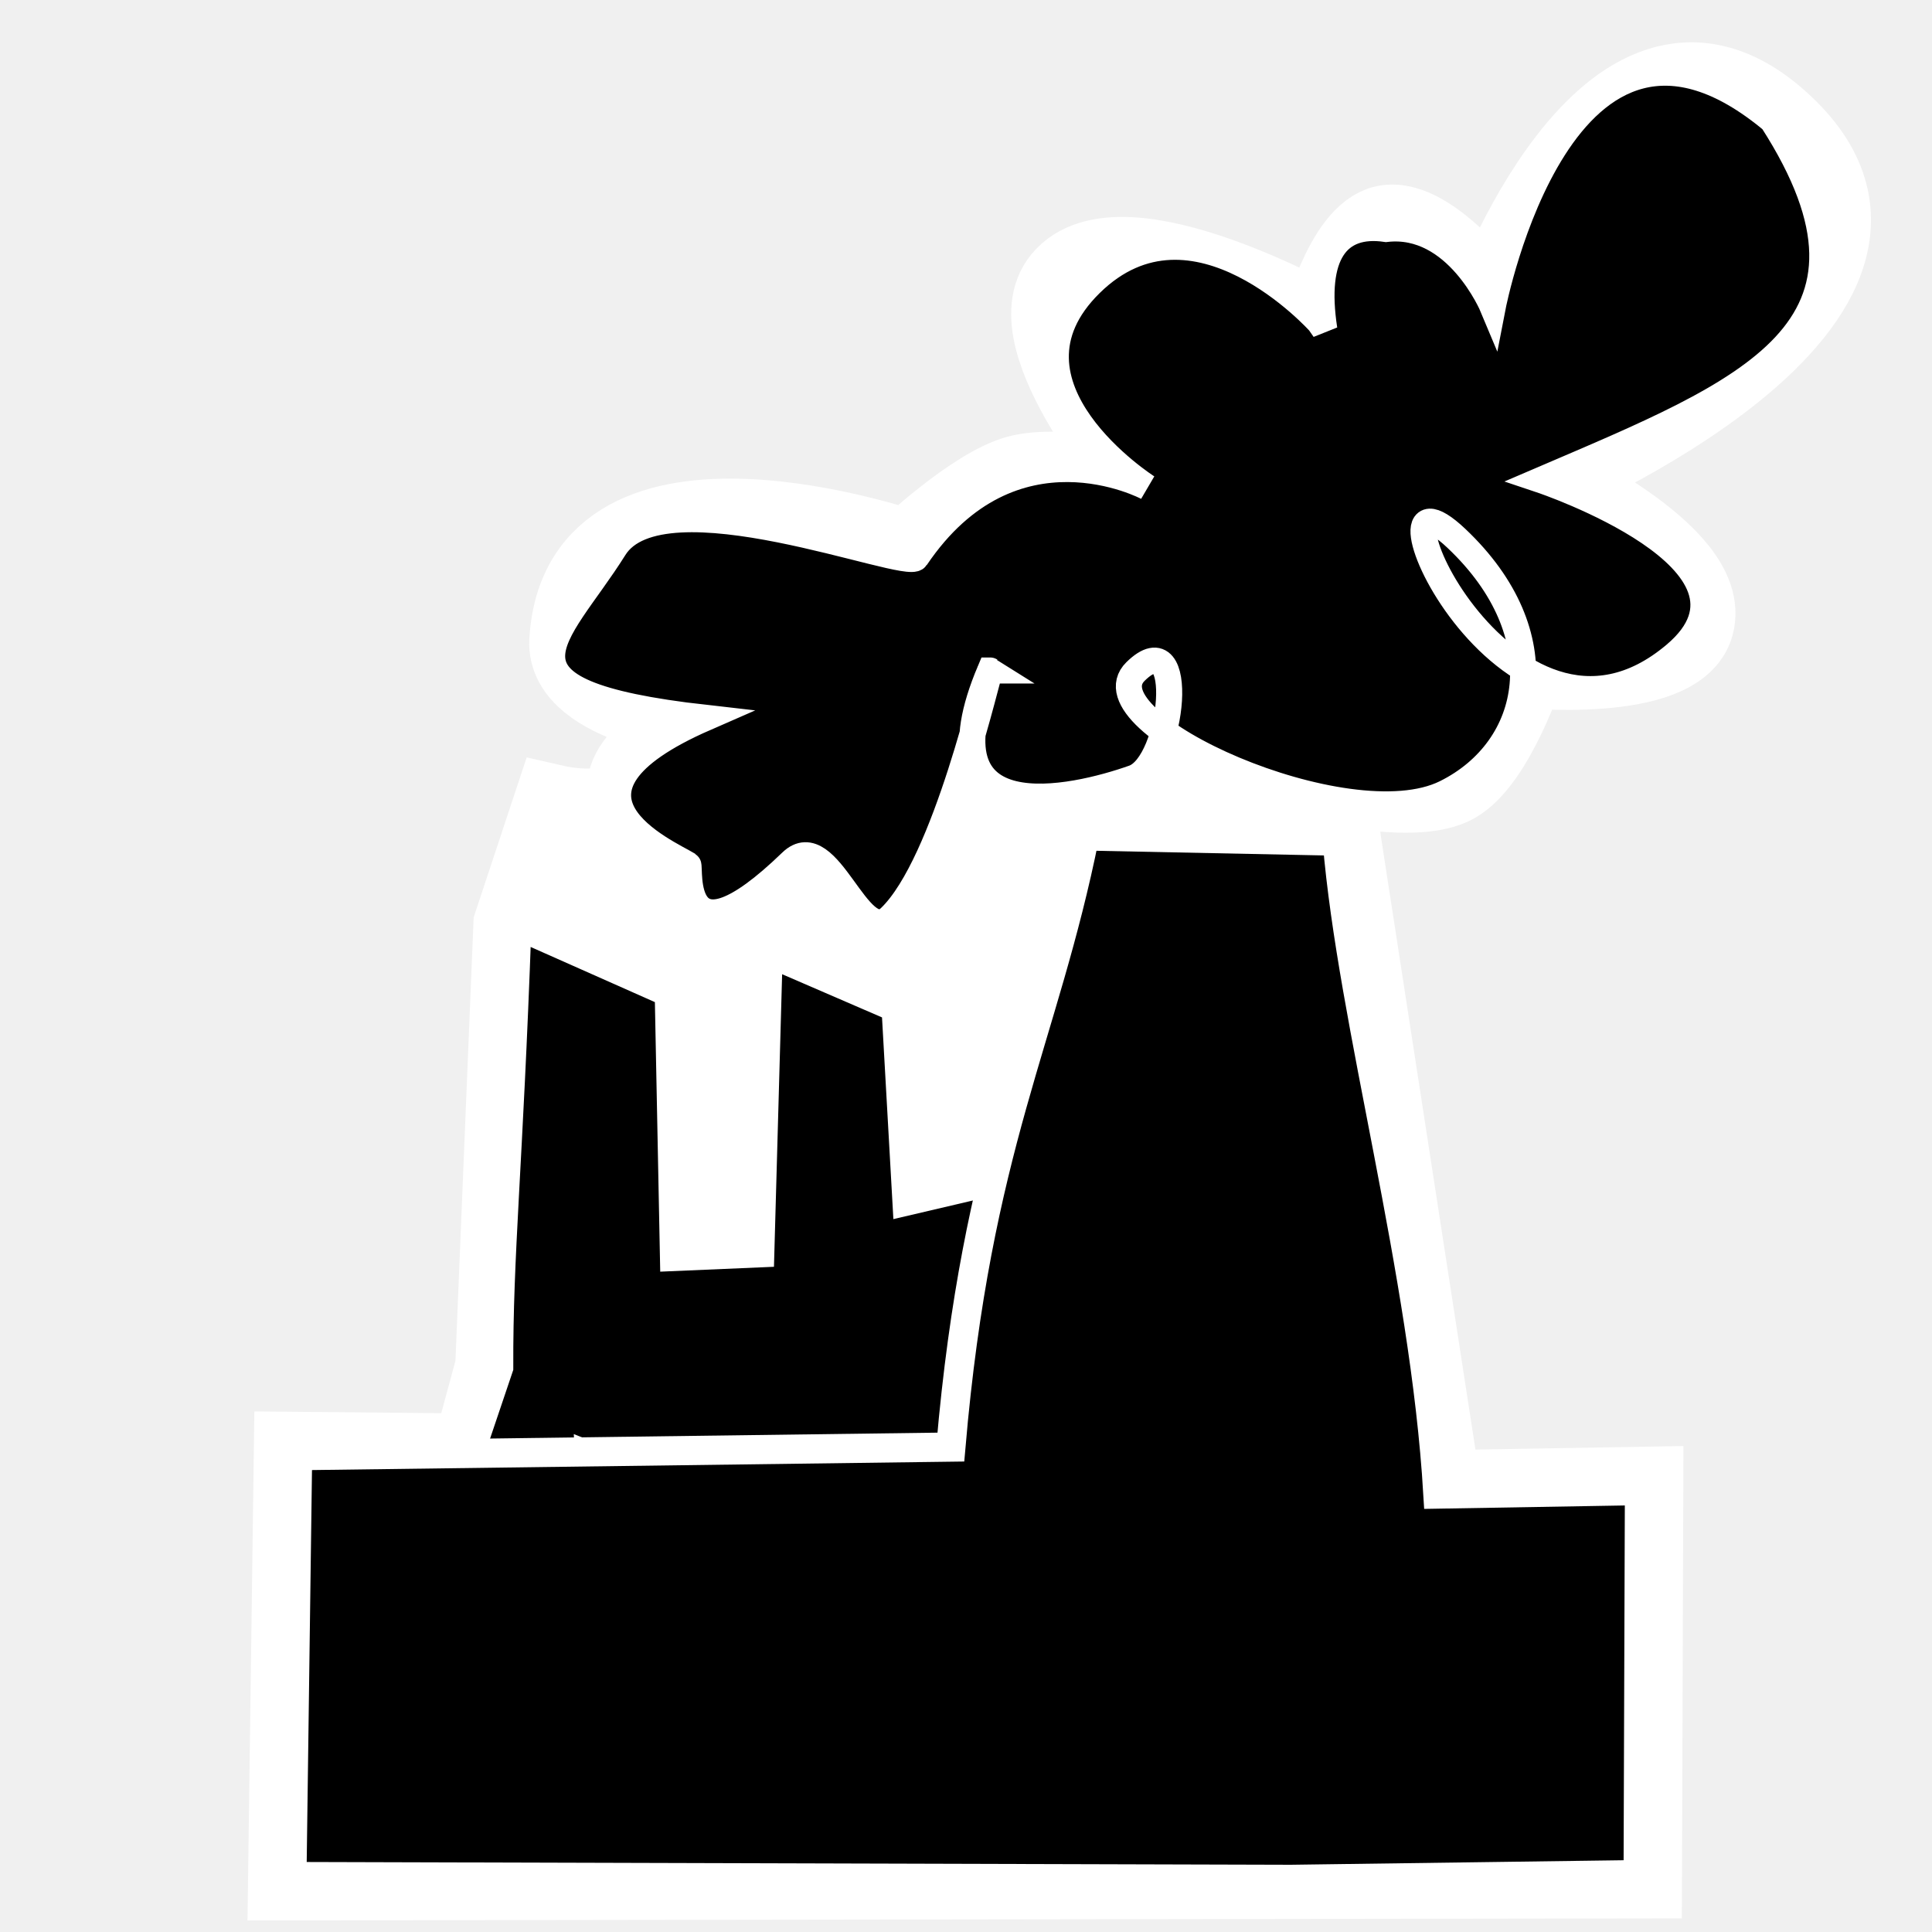
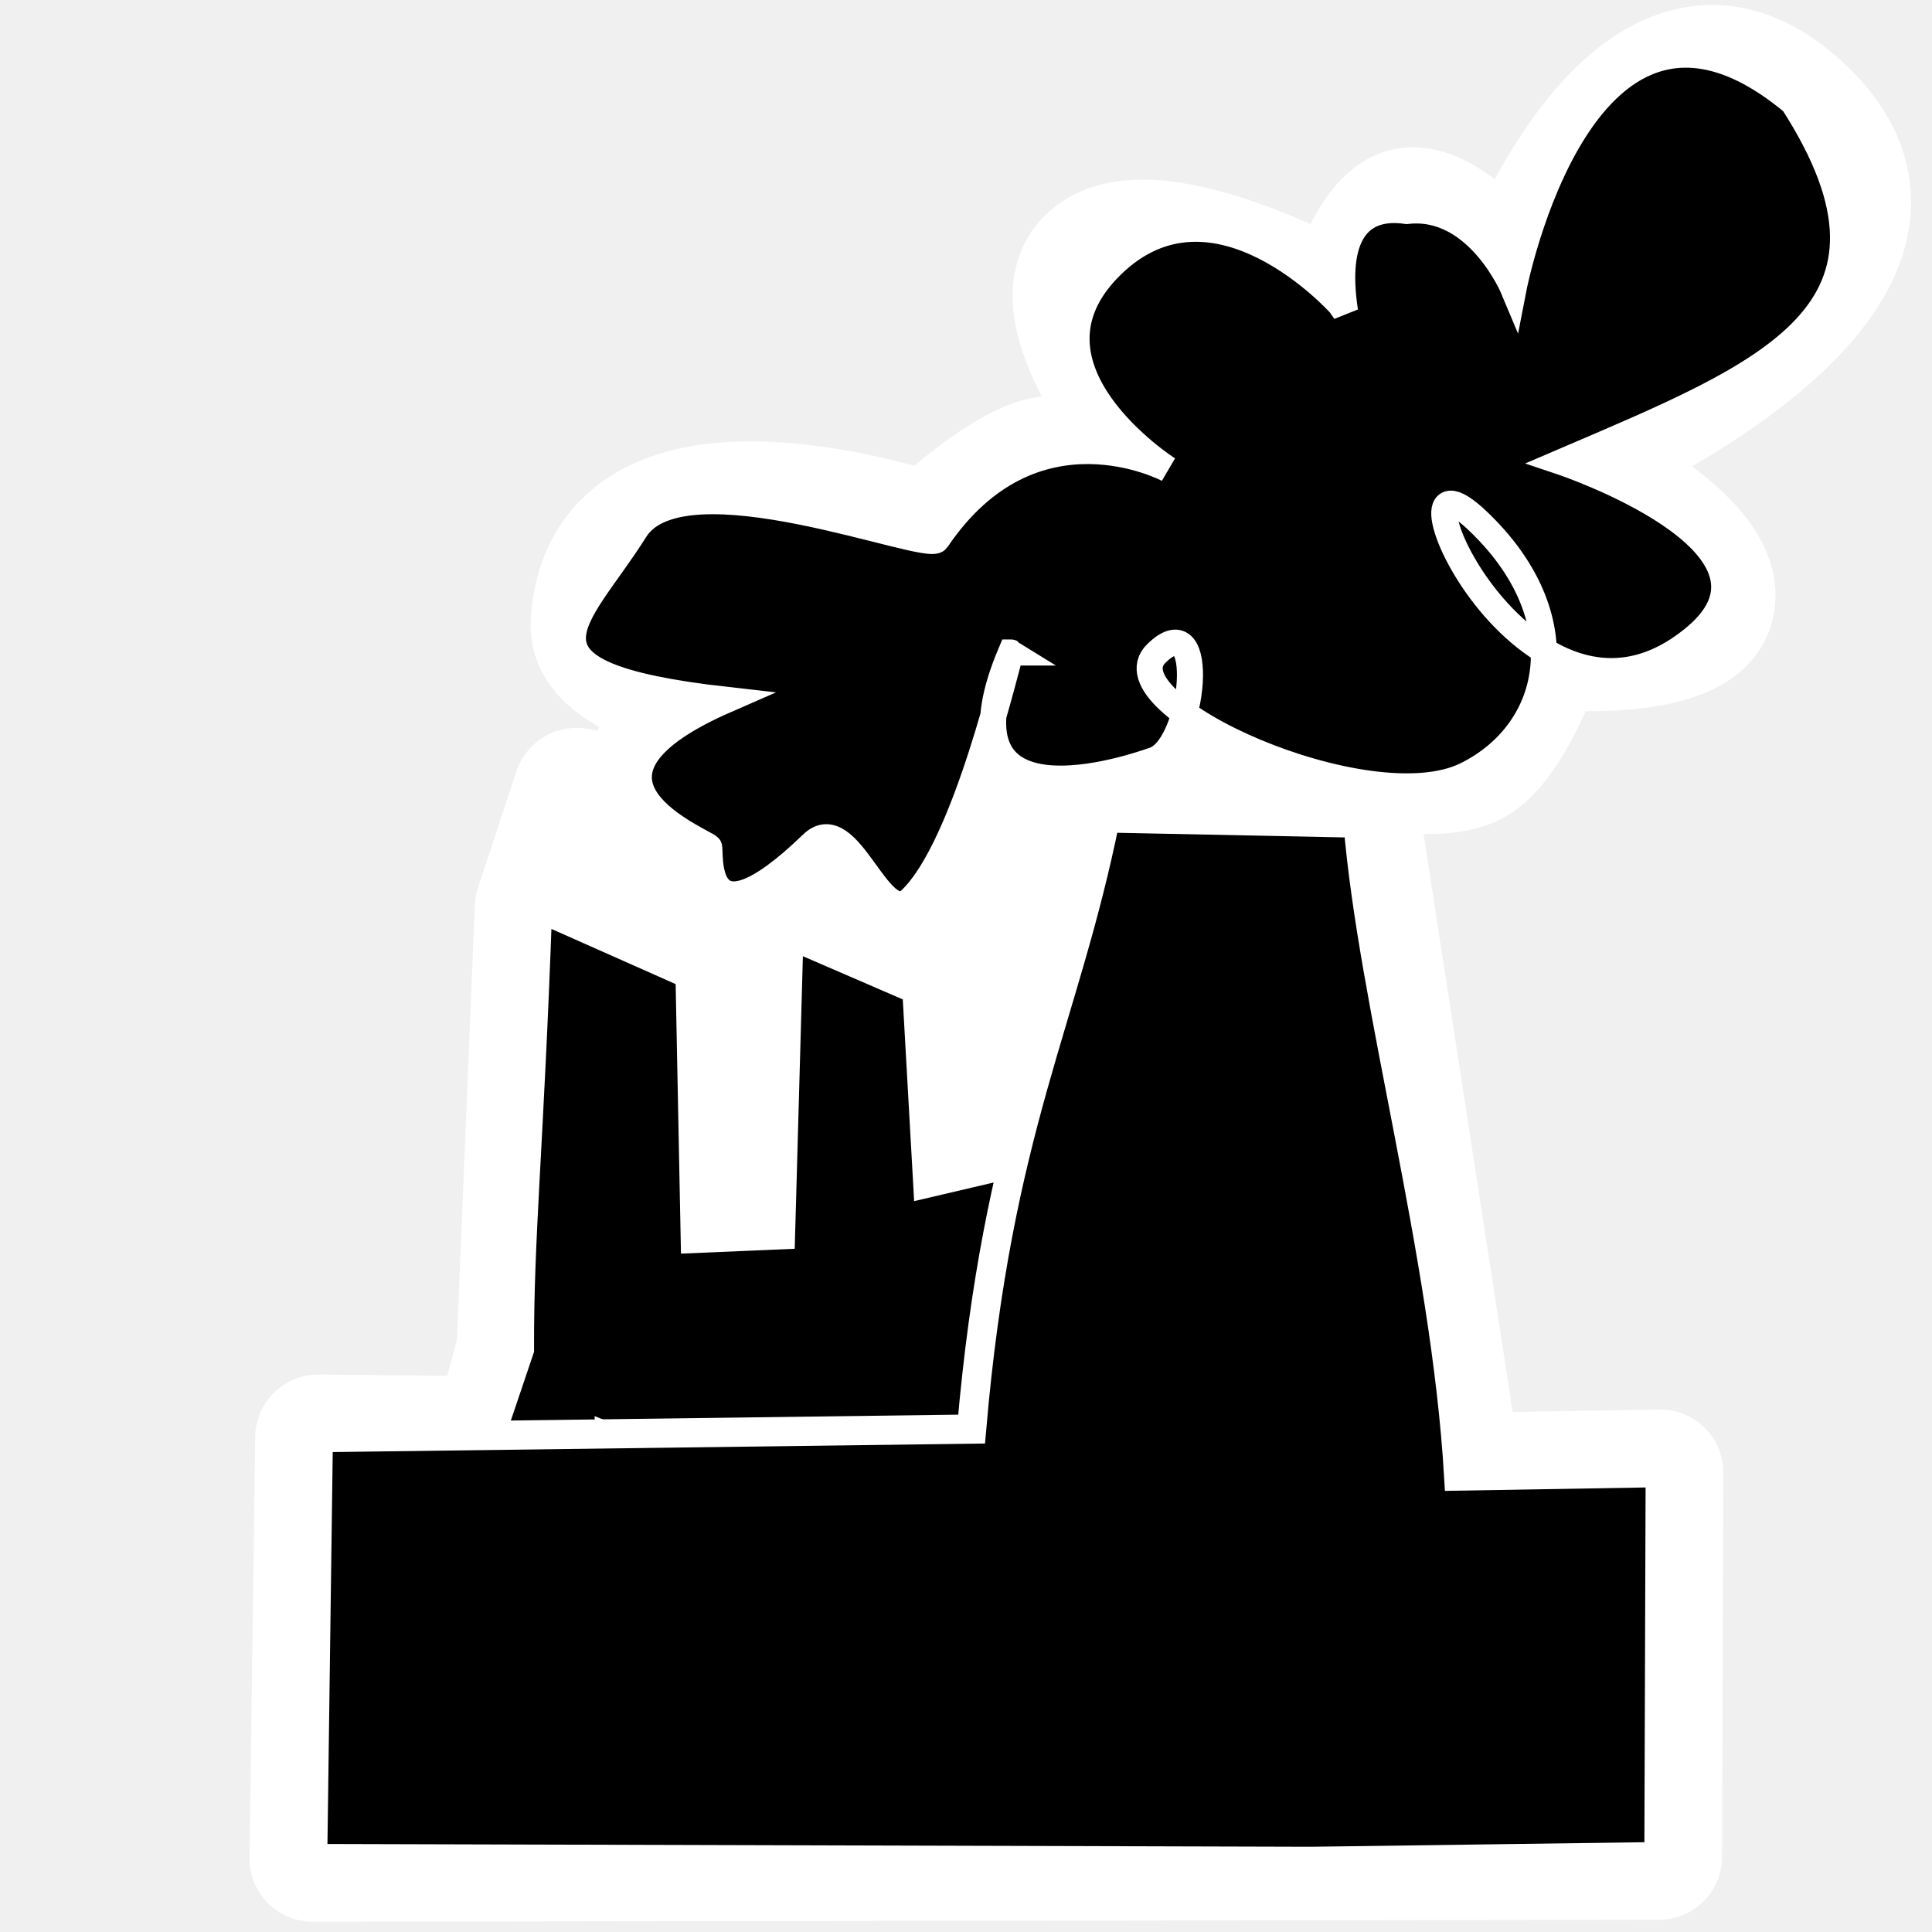
- <svg xmlns="http://www.w3.org/2000/svg" id="svg4844" version="1.1" viewBox="0 0 66.146 66.146" height="250" width="250">
-   <defs id="defs4838" />
-   <path id="path6807" d="m 10.188,49.837 -0.194,14.411 46.093,-0.066 0.044,-13.148 -6.9,0.117 -3.446,-22.355 -0.201,-2.09 c 0,0 2.955,0.684 4.162,0 1.341,-0.759 2.378,-3.964 2.378,-3.964 0,0 5.232,0.515 5.747,-1.387 0.619,-2.283 -5.112,-4.922 -5.112,-4.922 0,0 14.944,-6.322 7.92,-12.31 -5.555,-4.736 -9.571,6.381 -9.571,6.381 0,0 -2.174,-2.956 -3.653,-2.665 -1.32,0.261 -2.113,3.44 -2.113,3.44 0,0 -6.972,-3.945 -8.874,-1.617 -1.596,1.953 2.813,7.023 2.813,7.023 0,0 -2.982,-0.673 -4.399,-0.285 -1.467,0.402 -3.766,2.576 -3.766,2.576 0,0 -11.095,-3.869 -11.495,2.973 -0.121,2.06 4.535,2.628 4.535,2.628 0,0 -2.467,1.179 -2.553,2.327 -0.102,1.358 -2.576,0.793 -2.576,0.793 l -1.32,3.983 -0.622,15.139 -0.833,3.075 z" style="fill:#ffffff;stroke:#ffffff;stroke-width:3;stroke-linecap:butt;stroke-linejoin:miter;stroke-miterlimit:4;stroke-dasharray:none;stroke-opacity:1" />
-   <path id="path4830-4-7" d="m 13.19,58.352 3.894,-11.532 c -0.014,-3.902 0.327,-6.835 0.622,-15.139 l 5.198,2.308 0.179,9.039 2.939,-0.126 0.287,-10.283 4.36,1.885 0.373,6.626 6.541,-1.532 2.944,18.415 -20.359,-8.177 0.355,7.836 c 3.934,4.705 -11.775,1.376 -7.333,0.68 z" style="fill:#000000;stroke:#ffffff;stroke-width:0.978;stroke-linecap:butt;stroke-linejoin:miter;stroke-miterlimit:4;stroke-dasharray:none;stroke-opacity:1" />
-   <path id="path4834" d="m 33.901,22.956 c -0.059,-0.038 -1.503,6.607 -3.43,8.455 -1.081,1.036 -2.108,-3.129 -3.377,-1.902 -3.933,3.803 -3.435,0.159 -3.533,0.098 -0.701,-0.433 -5.37,-2.424 0.594,-5.029 -7.883,-0.891 -5.078,-2.685 -3.122,-5.812 1.624,-2.597 10.018,0.788 10.329,0.328 3.299,-4.885 7.918,-2.408 7.918,-2.408 0,0 -5.482,-3.493 -1.941,-6.972 3.541,-3.48 7.833,1.323 7.833,1.323 l 0.169,0.243 c -0.394,-2.56 0.433,-3.686 2.113,-3.44 2.424,-0.279 3.653,2.665 3.653,2.665 0,0 2.39,-12.365 9.571,-6.381 4.634,7.209 -0.855,9.28 -7.92,12.31 0,0 8.352,2.799 4.588,5.979 -5.805,4.904 -10.961,-7.269 -7.482,-3.98 3.479,3.289 2.683,7.199 -0.37,8.713 -3.372,1.673 -12.388,-2.416 -10.617,-4.156 1.77,-1.74 1.303,3.158 -0.066,3.644 -2.049,0.727 -7.298,1.951 -4.912,-3.678 z" style="fill:#000000;stroke:#ffffff;stroke-width:0.892;stroke-linecap:round;stroke-linejoin:miter;stroke-miterlimit:4;stroke-dasharray:none;stroke-opacity:1" />
-   <path id="path4830" d="M 32.554,49.544 C 33.444,39.199 35.738,35.573 37.134,28.62 l 8.65,0.177 c 0.518,6.227 2.995,14.718 3.446,22.355 L 56.131,51.034 56.086,64.182 44.194,64.344 9.994,64.248 10.188,49.837 Z" style="fill:#000000;stroke:#ffffff;stroke-width:1;stroke-linecap:butt;stroke-linejoin:miter;stroke-miterlimit:4;stroke-dasharray:none;stroke-opacity:1" />
+ <svg xmlns="http://www.w3.org/2000/svg" version="1.1" x="0px" y="0px" viewBox="-143.5 -19.058 100 100" enable-background="new -143.5 -19.058 1024 1024" xml:space="preserve" id="svg2" width="100" height="100">
+   <defs id="defs66" />
+   <path id="path6807" d="m -127.024,55.355 -0.293,21.786 69.683,-0.099 0.067,-19.877 -10.432,0.177 -5.21,-33.796 -0.304,-3.16 c 0,0 4.467,1.033 6.292,0 2.027,-1.148 3.595,-5.992 3.595,-5.992 0,0 7.909,0.778 8.689,-2.097 0.936,-3.451 -7.728,-7.441 -7.728,-7.441 0,0 22.592,-9.557 11.973,-18.611 -8.398,-7.16 -14.47,9.647 -14.47,9.647 0,0 -3.287,-4.469 -5.523,-4.028 -1.996,0.394 -3.195,5.2 -3.195,5.2 0,0 -10.54,-5.965 -13.416,-2.444 -2.412,2.952 4.253,10.617 4.253,10.617 0,0 -4.508,-1.018 -6.65,-0.43 -2.217,0.608 -5.693,3.895 -5.693,3.895 0,0 -16.773,-5.849 -17.378,4.494 -0.182,3.114 6.856,3.973 6.856,3.973 0,0 -3.73,1.782 -3.86,3.518 -0.154,2.053 -3.895,1.198 -3.895,1.198 l -1.995,6.021 -0.94,22.887 -1.26,4.649 z" style="fill:#ffffff;stroke:#ffffff;stroke-width:6.535;stroke-linecap:butt;stroke-linejoin:round;stroke-miterlimit:4;stroke-dasharray:none;stroke-opacity:1" />
+   <path id="path4830-4-7" d="m -122.484,68.227 5.887,-17.435 c -0.021,-5.899 0.495,-10.333 0.94,-22.887 l 7.858,3.489 0.27,13.665 4.444,-0.19 0.434,-15.545 6.591,2.85 0.564,10.018 9.889,-2.316 4.451,27.841 -30.778,-12.363 0.537,11.846 c 5.948,7.113 -17.801,2.08 -11.087,1.028 z" style="fill:#000000;stroke:#ffffff;stroke-width:1.478;stroke-linecap:butt;stroke-linejoin:miter;stroke-miterlimit:4;stroke-dasharray:none;stroke-opacity:1" />
+   <path id="path4834" d="m -91.173,14.715 c -0.09,-0.057 -2.273,9.988 -5.186,12.782 -1.634,1.567 -3.186,-4.731 -5.105,-2.876 -5.947,5.75 -5.194,0.24 -5.342,0.149 -1.06,-0.655 -8.118,-3.665 0.898,-7.602 -11.917,-1.346 -7.676,-4.06 -4.72,-8.787 2.455,-3.926 15.145,1.192 15.615,0.496 4.987,-7.385 11.97,-3.641 11.97,-3.641 0,0 -8.288,-5.28 -2.935,-10.541 5.353,-5.261 11.842,2 11.842,2 l 0.255,0.368 c -0.596,-3.87 0.655,-5.572 3.195,-5.2 3.665,-0.422 5.523,4.028 5.523,4.028 0,0 3.614,-18.694 14.47,-9.647 7.006,10.898 -1.292,14.029 -11.973,18.611 0,0 12.627,4.232 6.937,9.039 -8.776,7.414 -16.571,-10.989 -11.311,-6.017 5.26,4.972 4.056,10.884 -0.559,13.173 -5.097,2.529 -18.728,-3.652 -16.051,-6.283 2.677,-2.63 1.97,4.774 -0.099,5.508 -3.098,1.099 -11.033,2.95 -7.425,-5.56 z" style="fill:#000000;stroke:#ffffff;stroke-width:1.349;stroke-linecap:round;stroke-linejoin:miter;stroke-miterlimit:4;stroke-dasharray:none;stroke-opacity:1" />
+   <path id="path4830" d="m -93.21,54.911 c 1.346,-15.639 4.814,-21.121 6.925,-31.633 l 13.077,0.267 c 0.783,9.414 4.528,22.251 5.21,33.796 l 10.432,-0.177 -0.067,19.877 -17.98,0.245 -51.704,-0.146 0.293,-21.786 z" style="fill:#000000;stroke:#ffffff;stroke-width:1.512;stroke-linecap:butt;stroke-linejoin:miter;stroke-miterlimit:4;stroke-dasharray:none;stroke-opacity:1" />
</svg>
